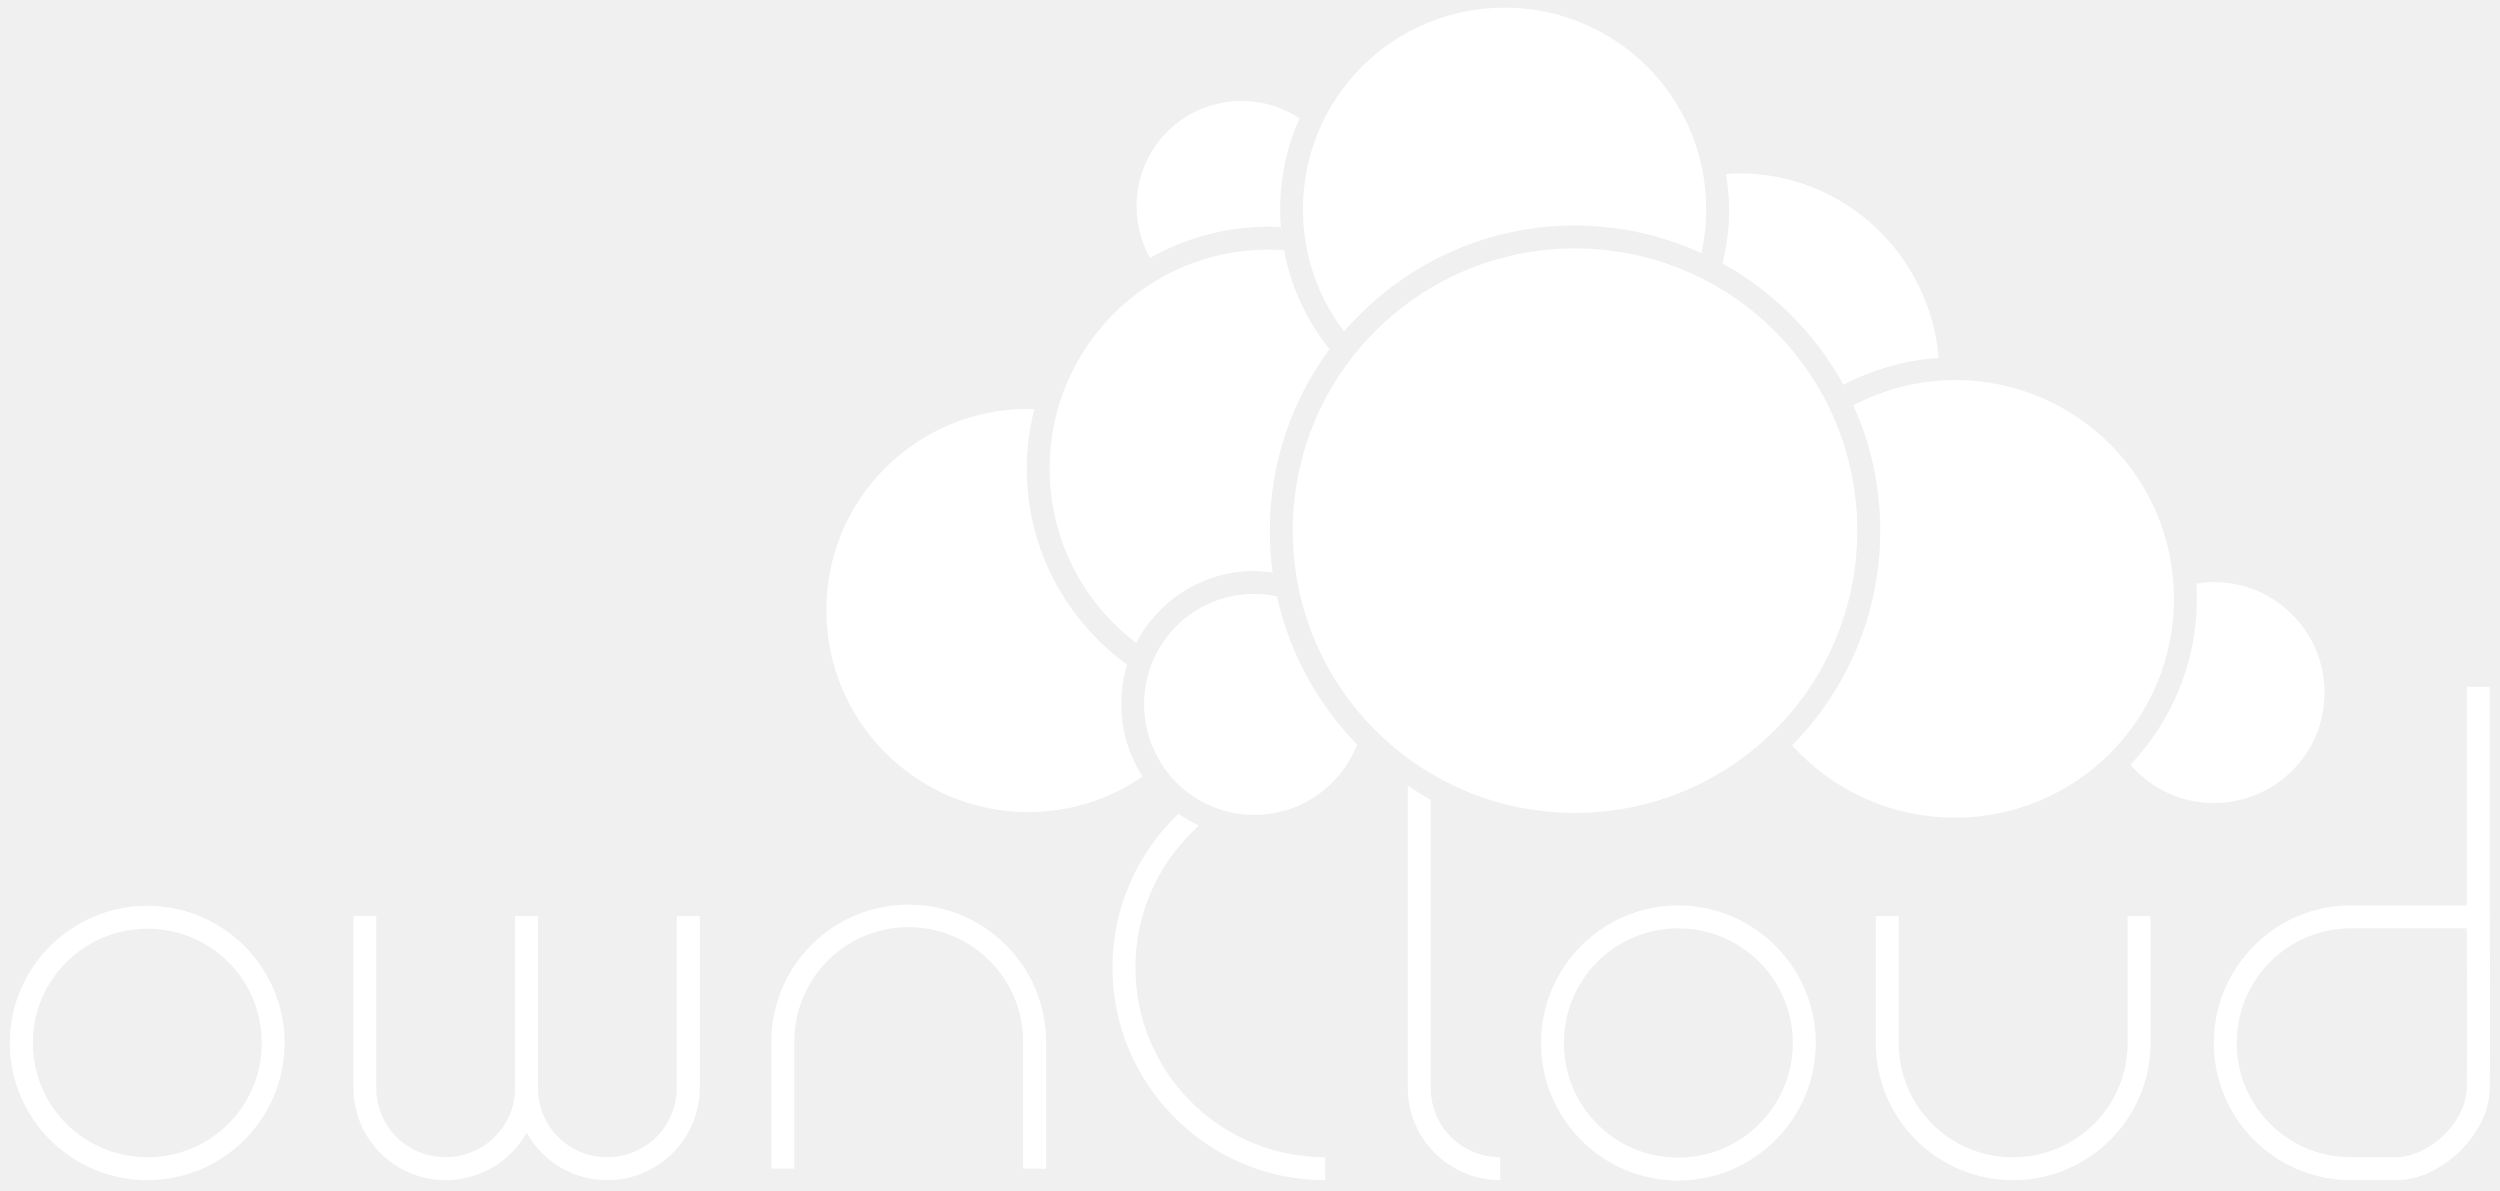
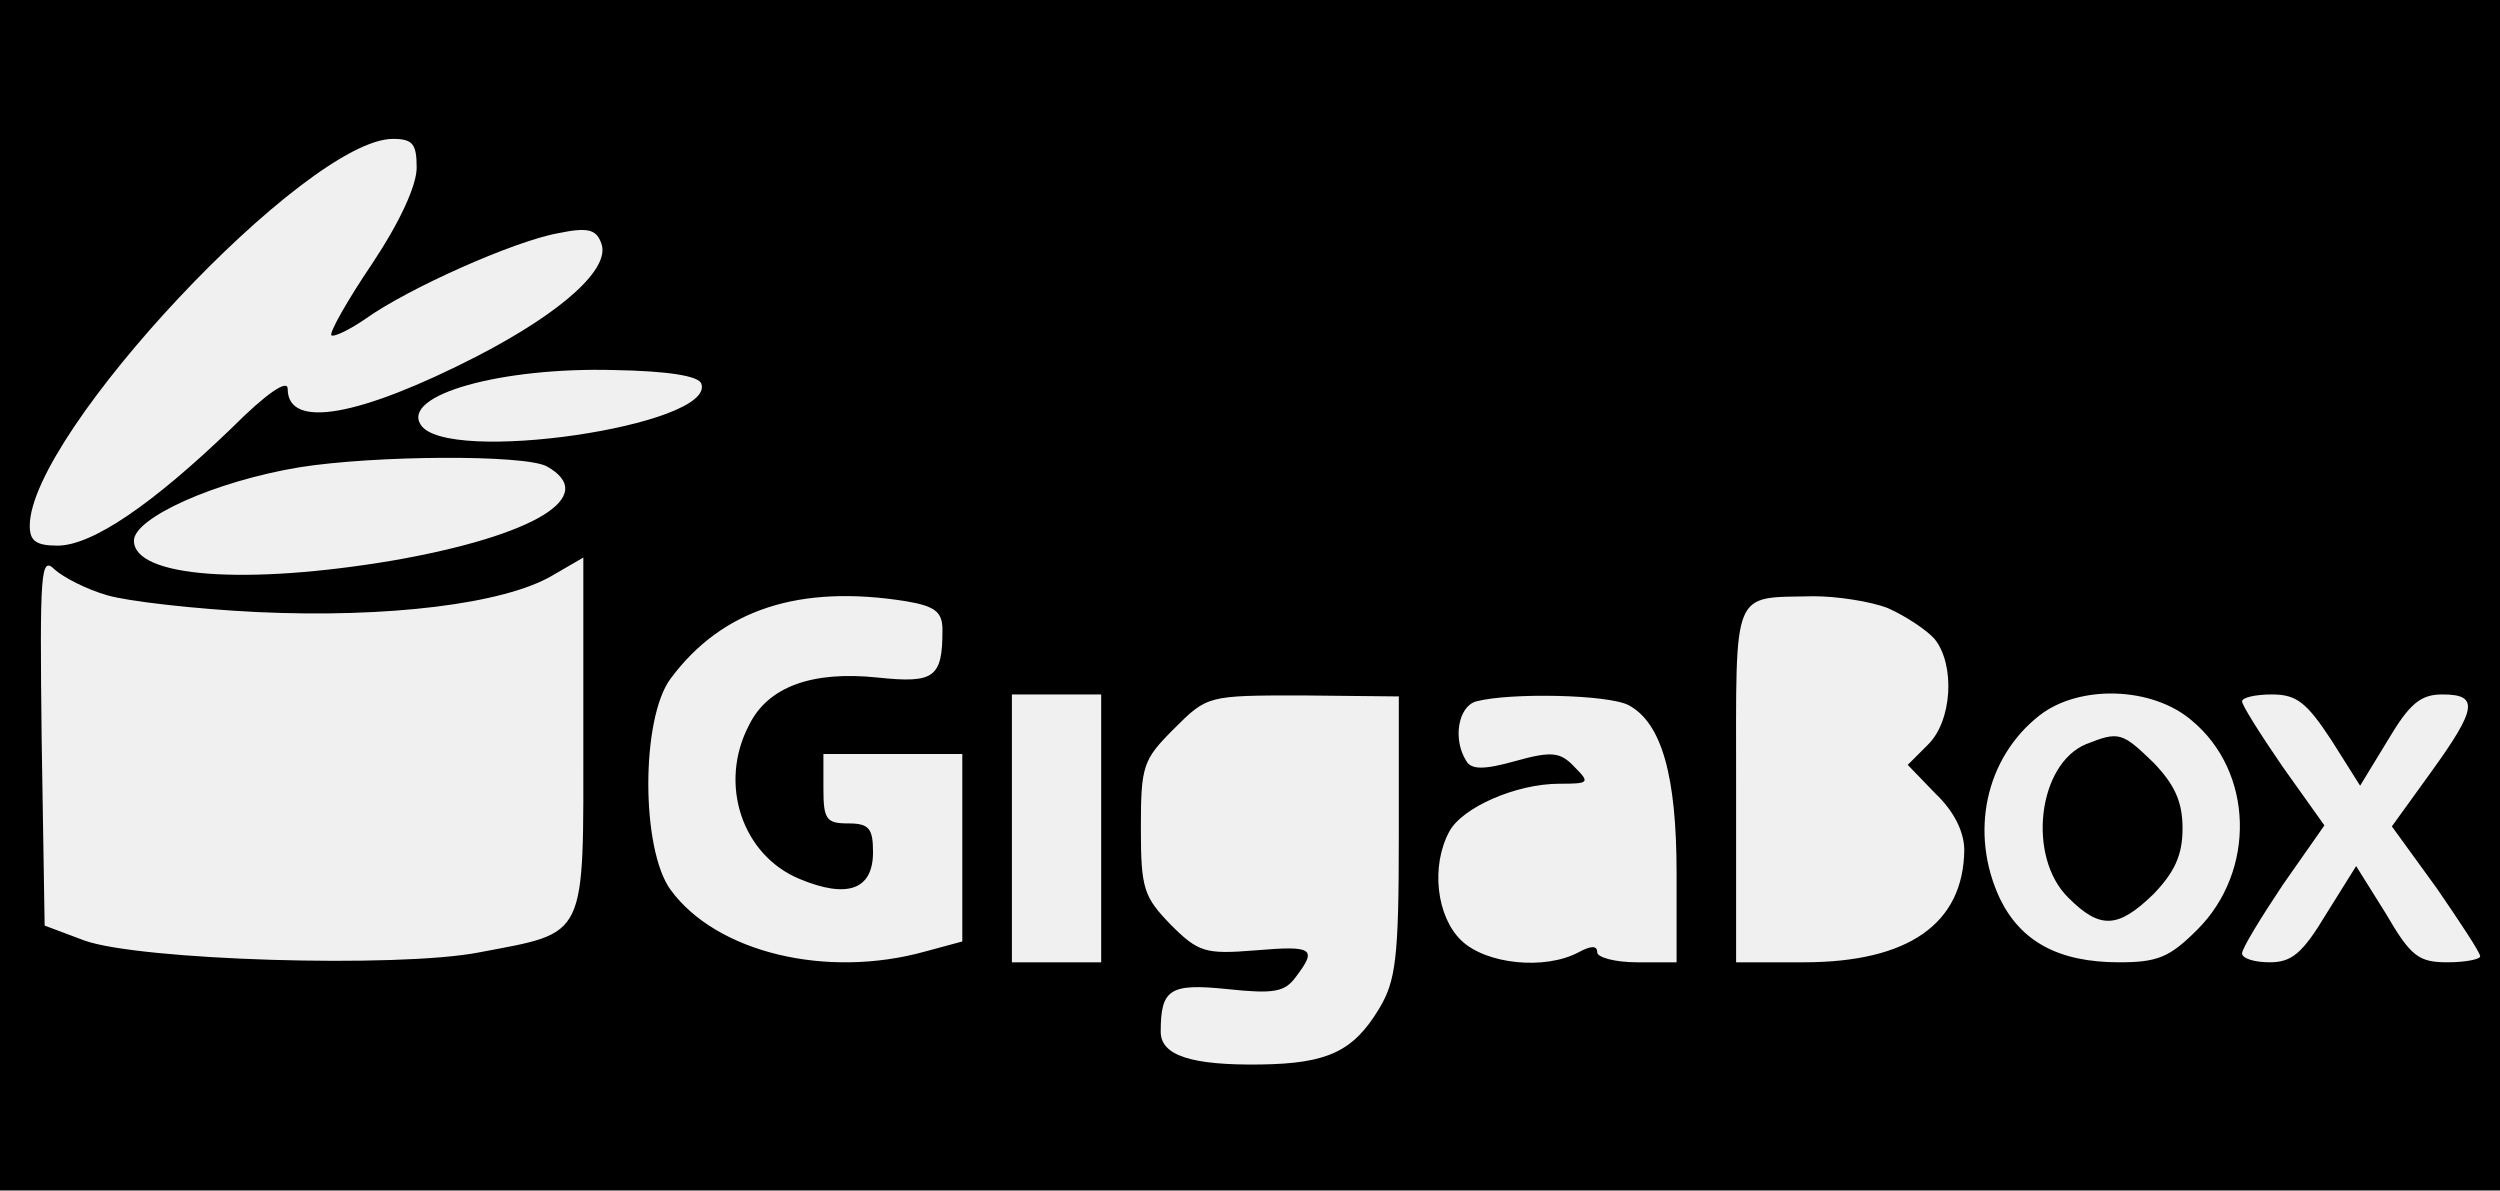
- <svg xmlns="http://www.w3.org/2000/svg" xml:space="preserve" height="120" width="252" version="1.1" y="0px" x="0px" enable-background="new 0 0 595.275 311.111" viewBox="0 0 252 119.998">
-   <path style="block-progression:tb;color:#000000;enable-background:accumulate;text-transform:none;text-indent:0" d="m151.66 0.772c-11.241 0-20.322 9.082-20.322 20.322 0 4.633 1.543 8.898 4.144 12.313 5.643-6.532 13.972-10.679 23.271-10.679 4.55 0 8.864 1.013 12.751 2.789 0.315-1.423 0.478-2.904 0.478-4.423 0.01-11.24-9.08-20.322-20.32-20.322zm-26.53 9.404c-5.854 0-10.56 4.746-10.56 10.599 0 1.895 0.489 3.686 1.355 5.22 3.533-1.993 7.616-3.148 11.954-3.148 0.419 0 0.822 0.017 1.235 0.04-0.047-0.593-0.08-1.188-0.08-1.793 0-3.26 0.708-6.363 1.952-9.165-1.675-1.123-3.683-1.753-5.858-1.753zm50.128 7.292c-0.432 0-0.849 0.053-1.275 0.08 0.184 1.161 0.319 2.334 0.319 3.546 0 1.887-0.24 3.708-0.677 5.459 5.128 2.838 9.387 7.085 12.193 12.233 2.91-1.515 6.157-2.479 9.603-2.71-0.888-10.415-9.517-18.609-20.163-18.609zm-16.497 7.571c-15.729 0-28.451 12.721-28.451 28.451 0 15.729 12.721 28.451 28.451 28.451s28.451-12.723 28.451-28.451c0-15.73-12.722-28.451-28.451-28.451zm-30.882 0.12c-12.203 0-22.076 9.873-22.076 22.076 0 7.184 3.423 13.543 8.727 17.573 2.236-4.313 6.727-7.252 11.914-7.252 0.627 0 1.229 0.076 1.833 0.159-0.19-1.38-0.279-2.792-0.279-4.224 0-6.846 2.228-13.177 6.017-18.29-2.268-2.838-3.891-6.247-4.582-9.962-0.513-0.036-1.032-0.08-1.554-0.08zm69.18 13.149c-3.705 0-7.176 0.946-10.241 2.55 1.74 3.854 2.71 8.131 2.71 12.632 0 8.427-3.388 16.079-8.886 21.637 4.039 4.484 9.899 7.292 16.417 7.292 12.203 0 22.076-9.873 22.076-22.076s-9.873-22.036-22.076-22.036zm-93.403 2.909c-11.241 0-20.362 9.041-20.362 20.282s9.121 20.362 20.362 20.362c4.279 0 8.242-1.333 11.516-3.586-1.353-2.102-2.152-4.616-2.152-7.292 0-1.389 0.205-2.724 0.598-3.985-6.129-4.43-10.121-11.638-10.121-19.764 0-2.065 0.272-4.061 0.757-5.977-0.201-0.006-0.395-0.04-0.598-0.04zm119.5 17.453c-0.6 0-1.18 0.068-1.753 0.159 0.032 0.507 0.04 0.999 0.04 1.514 0 6.482-2.557 12.364-6.694 16.736 2.035 2.367 5.025 3.865 8.408 3.865 6.162 0 11.157-4.955 11.157-11.117 0-6.162-4.995-11.157-11.157-11.157zm-96.71 1.195c-6.162 0-11.118 4.955-11.118 11.117 0 6.162 4.955 11.157 11.118 11.157 4.723 0 8.732-2.947 10.36-7.093-3.973-4.046-6.828-9.208-8.089-14.943-0.738-0.153-1.488-0.239-2.271-0.239zm122.21 9.364v22.036h-11.675c-7.632 0-13.827 6.235-13.827 13.867 0 7.631 6.195 13.827 13.827 13.827h4.543c2.239 0 4.475-1.087 6.256-2.749s3.141-3.964 3.188-6.535c0.08-4.412 0-17.254 0-17.254v-23.191h-2.311zm-106.75 9.962v30.483c0 5.123 4.201 9.284 9.324 9.284v-2.311c-3.877 0-7.013-3.097-7.013-6.973v-29.055c-0.805-0.432-1.551-0.934-2.311-1.435zm-23.112 2.829c-4.093 3.906-6.655 9.405-6.655 15.501 0 11.827 9.612 21.438 21.438 21.438v-2.311c-10.579 0-19.127-8.547-19.127-19.127 0-5.691 2.484-10.805 6.415-14.305-0.735-0.339-1.415-0.735-2.072-1.195zm-27.216 9.165c-7.632 0-13.827 6.195-13.827 13.827v12.791h2.311v-12.791c0-6.385 5.131-11.556 11.516-11.556 6.386 0 11.556 5.171 11.556 11.556v12.791h2.311v-12.791c0-7.632-6.234-13.827-13.867-13.827zm77.583 0.08c-7.633 0-13.827 6.234-13.827 13.867s6.194 13.867 13.827 13.867c7.633 0 13.867-6.234 13.867-13.867s-6.234-13.867-13.867-13.867zm-154.29 0.04c-7.645 0-13.88 6.195-13.88 13.825 0 7.632 6.235 13.827 13.867 13.827s13.827-6.195 13.827-13.827c0-7.632-6.195-13.827-13.827-13.827zm20.761 1.036v17.334c0 5.123 4.162 9.284 9.284 9.284 3.491 0 6.572-1.93 8.169-4.782 1.586 2.851 4.638 4.782 8.129 4.782 5.123 0 9.324-4.161 9.324-9.284v-17.339h-2.325v17.334c0 3.876-3.137 6.973-7.013 6.973s-6.973-3.097-6.973-6.973v-17.339h-2.311v17.334c0 3.877-3.135 6.973-7.013 6.973-3.875 0-6.973-3.097-6.973-6.973v-17.339h-2.311zm153.45 0v12.791c0 7.631 6.195 13.827 13.827 13.827 7.632 0 13.867-6.196 13.867-13.827v-12.789h-2.311v12.791c0 6.384-5.171 11.516-11.556 11.516-6.385 0-11.516-5.132-11.516-11.516v-12.789h-2.311zm-19.924 1.235c6.386 0 11.556 5.17 11.556 11.556 0 6.386-5.17 11.556-11.556 11.556-6.386 0-11.516-5.17-11.516-11.556 0-6.386 5.13-11.556 11.516-11.556zm67.821 0h11.675c0.009 1.527 0.073 12.046 0 16.059-0.033 1.786-1.012 3.578-2.431 4.901-1.419 1.324-3.254 2.112-4.702 2.112h-4.543c-6.385 0-11.516-5.132-11.516-11.516 0-6.385 5.131-11.556 11.516-11.556zm-222.11 0.04c6.385 0 11.516 5.131 11.516 11.516s-5.131 11.516-11.516 11.516-11.556-5.131-11.556-11.516 5.171-11.516 11.556-11.516z" fill="#FFF" />
+ <svg xmlns="http://www.w3.org/2000/svg" version="1.0" width="252pt" height="120pt" viewBox="0 0 252 120" preserveAspectRatio="xMidYMid meet">
+   <g transform="translate(0,120) scale(0.1,-0.1)" fill="#000000" stroke="none">
+     <path d="M0 600 l0 -600 1260 0 1260 0 0 600 0 600 -1260 0 -1260 0 0 -600z m420 431 c0 -18 -17 -55 -45 -97 -25 -37 -43 -69 -41 -72 3 -2 19 6 35 17 42 30 149 78 194 86 29 6 38 4 43 -10 10 -25 -38 -69 -125 -114 -119 -61 -191 -74 -191 -33 0 10 -21 -4 -57 -40 -79 -76 -140 -118 -175 -118 -22 0 -28 5 -28 20 0 93 279 390 366 390 20 0 24 -5 24 -29z m287 -218 c14 -42 -258 -82 -283 -41 -19 30 81 58 195 55 55 -1 86 -6 88 -14z m-156 -83 c54 -30 -12 -70 -155 -95 -148 -25 -261 -17 -261 20 0 23 82 60 167 74 75 12 226 13 249 1z m-443 -130 c20 -6 89 -14 152 -17 130 -6 248 8 297 37 l31 18 0 -179 c0 -208 5 -198 -105 -219 -82 -16 -343 -8 -398 12 l-40 15 -3 187 c-2 170 -1 186 13 172 9 -8 32 -20 53 -26z m805 -6 c30 -5 37 -11 37 -29 0 -48 -8 -54 -65 -48 -66 7 -111 -9 -130 -48 -31 -59 -7 -131 51 -155 48 -20 74 -11 74 27 0 24 -4 29 -25 29 -22 0 -25 4 -25 35 l0 35 70 0 70 0 0 -95 0 -94 -37 -10 c-100 -28 -211 -1 -257 62 -30 41 -30 173 0 213 52 70 130 95 237 78z m990 -7 c18 -8 39 -22 47 -31 21 -26 18 -83 -7 -107 l-20 -20 28 -29 c19 -18 29 -39 29 -57 -1 -74 -56 -113 -162 -113 l-68 0 0 179 c0 201 -5 188 78 190 23 0 57 -5 75 -12z m-793 -222 l0 -135 -45 0 -45 0 0 135 0 135 45 0 45 0 0 -135z m300 -8 c0 -123 -3 -146 -20 -174 -26 -43 -52 -55 -119 -56 -70 -1 -101 9 -101 33 0 43 9 49 67 43 47 -5 58 -3 69 12 22 29 18 32 -41 27 -50 -4 -57 -2 -85 26 -27 28 -30 36 -30 97 0 63 2 69 33 100 34 34 34 34 130 34 l97 -1 0 -141z m232 132 c33 -18 48 -71 48 -169 l0 -90 -40 0 c-22 0 -40 5 -40 10 0 7 -6 7 -19 0 -34 -18 -93 -12 -118 12 -25 24 -31 75 -12 110 13 24 67 48 111 48 30 0 31 1 15 17 -14 15 -23 16 -59 6 -32 -9 -45 -9 -50 0 -14 22 -8 55 10 60 34 9 134 7 154 -4z m567 -15 c63 -52 65 -152 6 -211 -28 -28 -40 -33 -79 -33 -61 0 -99 21 -120 64 -31 66 -15 142 40 185 40 31 113 29 153 -5z m141 -20 l29 -46 28 46 c22 37 33 46 55 46 37 0 35 -14 -12 -79 l-39 -54 45 -62 c24 -35 44 -65 44 -69 0 -3 -15 -6 -33 -6 -29 0 -37 6 -62 49 l-30 48 -30 -48 c-24 -40 -35 -49 -57 -49 -16 0 -28 4 -28 9 0 5 19 36 41 69 l42 60 -42 59 c-22 32 -41 62 -41 66 0 4 14 7 30 7 25 0 35 -8 60 -46z" />
+     <path d="M2103 450 c-49 -20 -60 -114 -18 -155 32 -32 50 -31 86 4 21 22 29 39 29 66 0 27 -8 44 -29 66 -32 31 -35 32 -68 19z" />
+   </g>
</svg>
